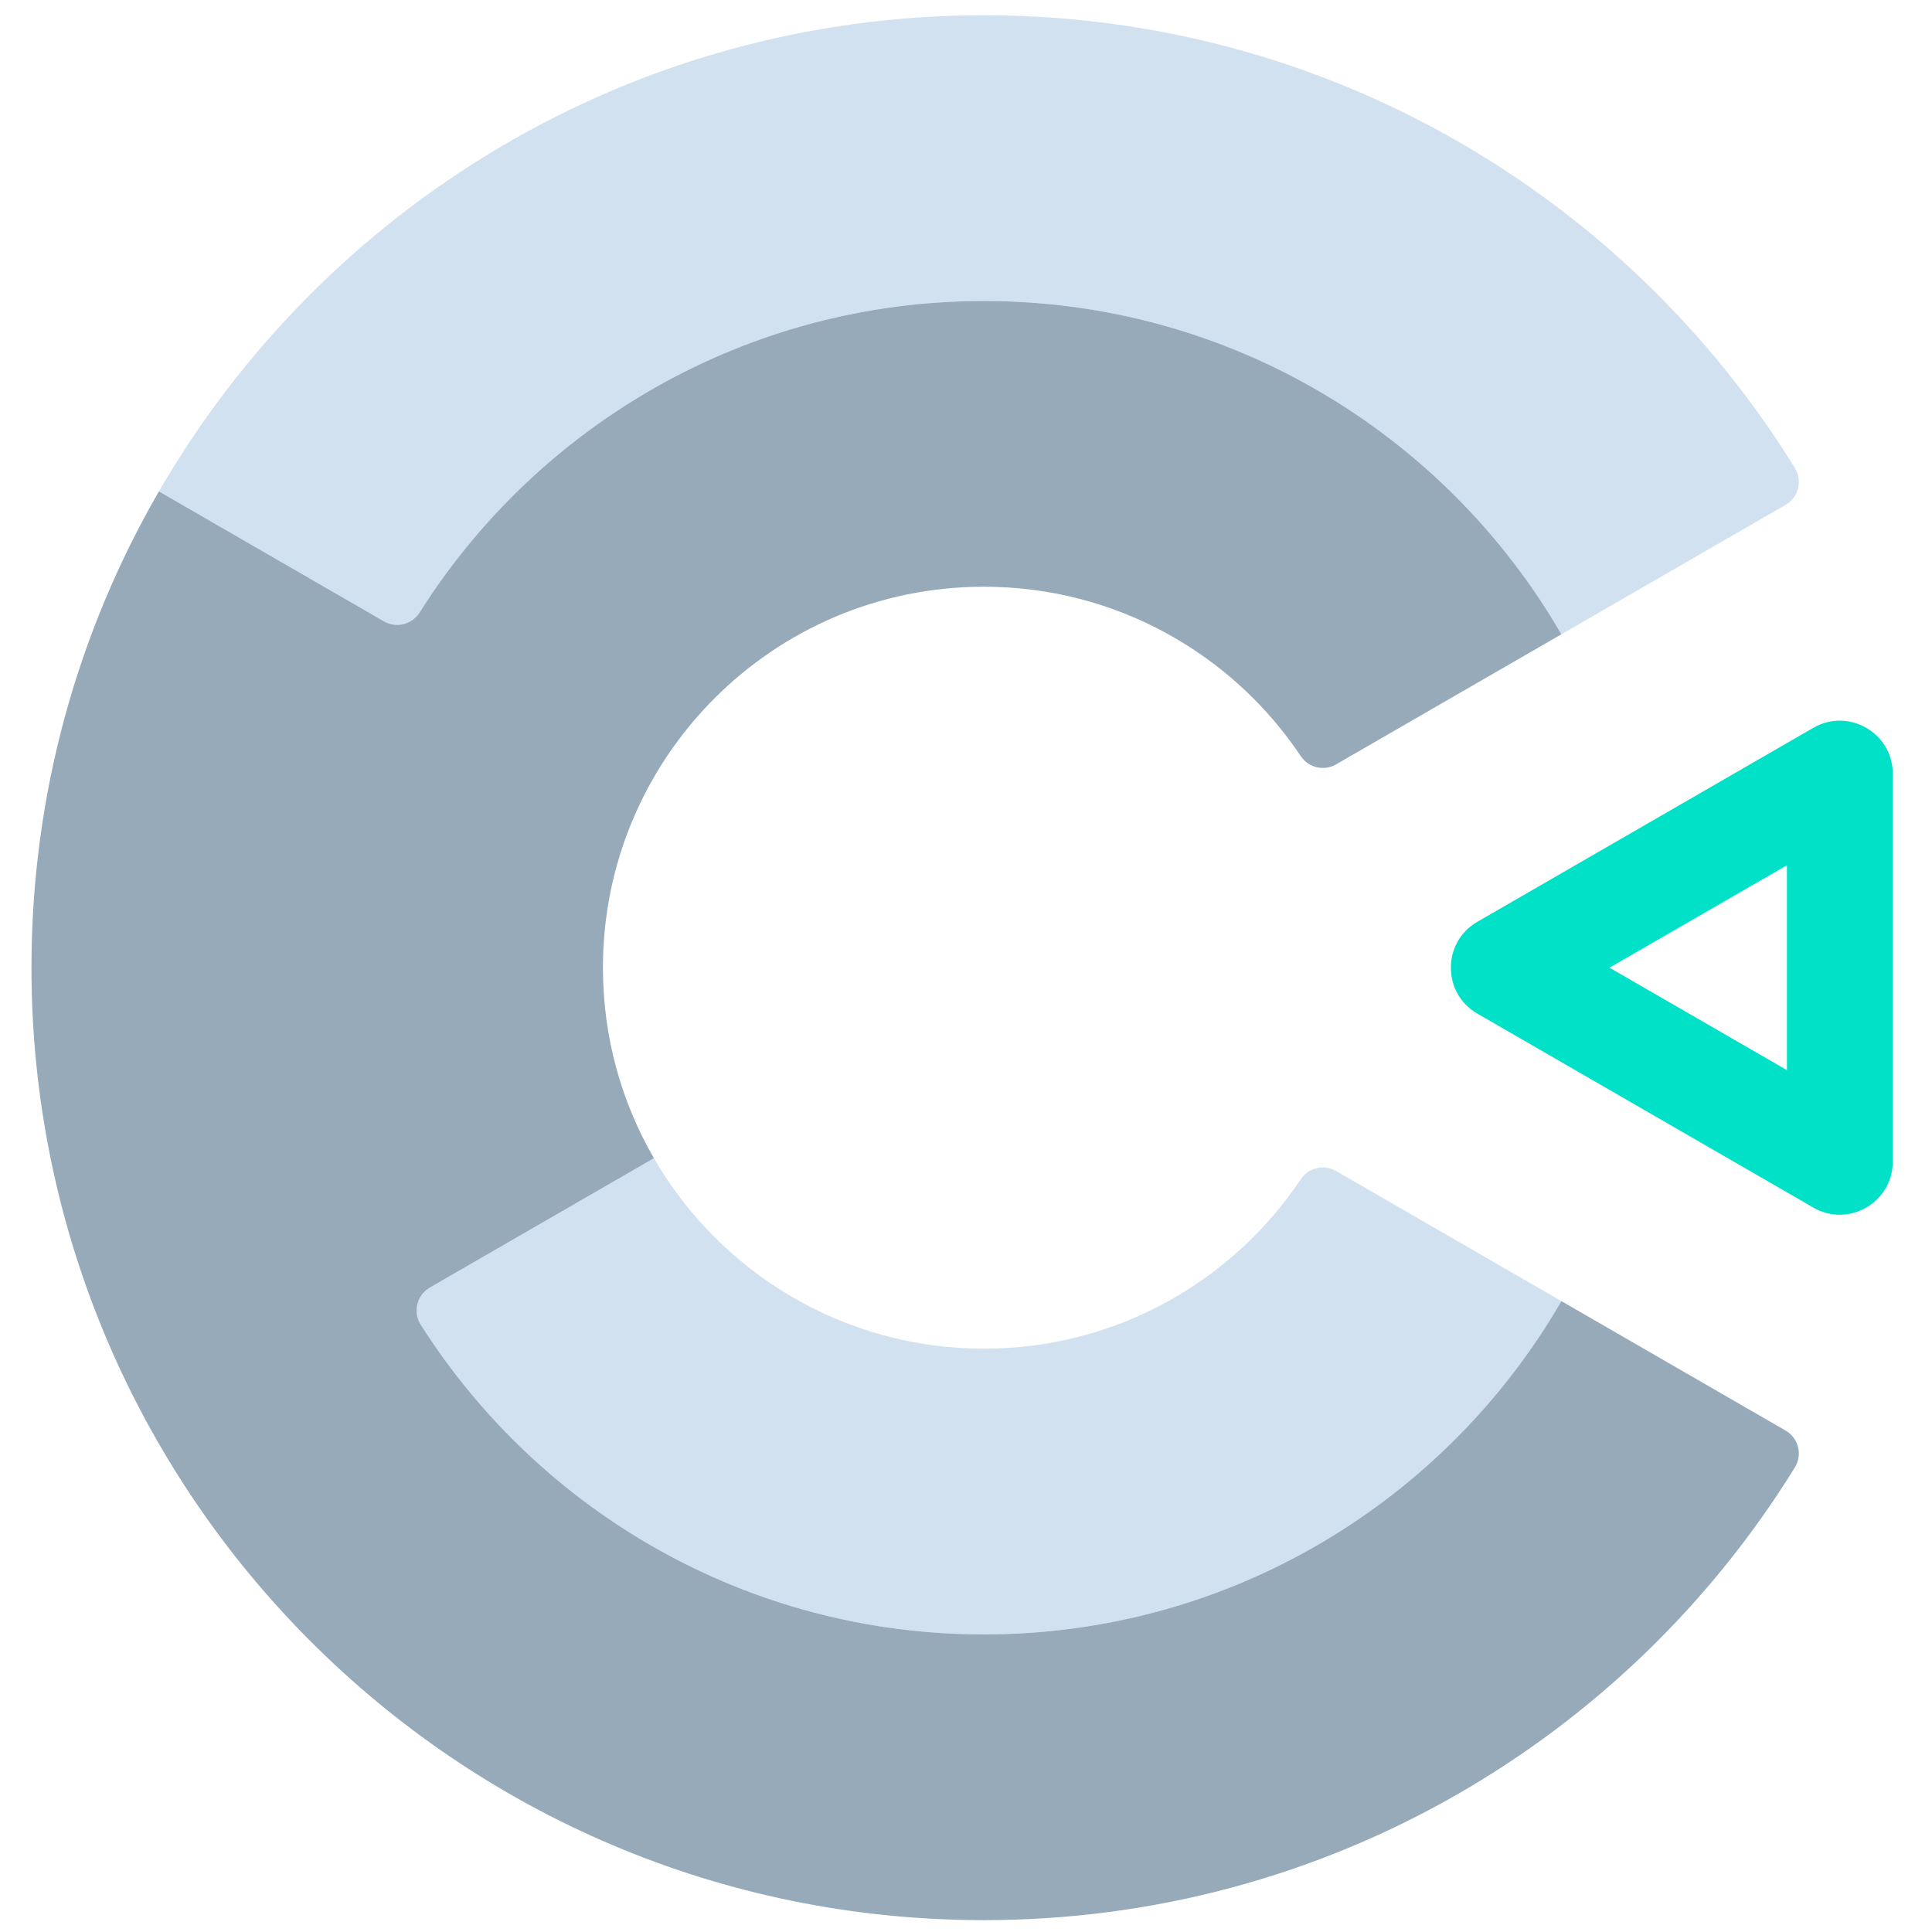
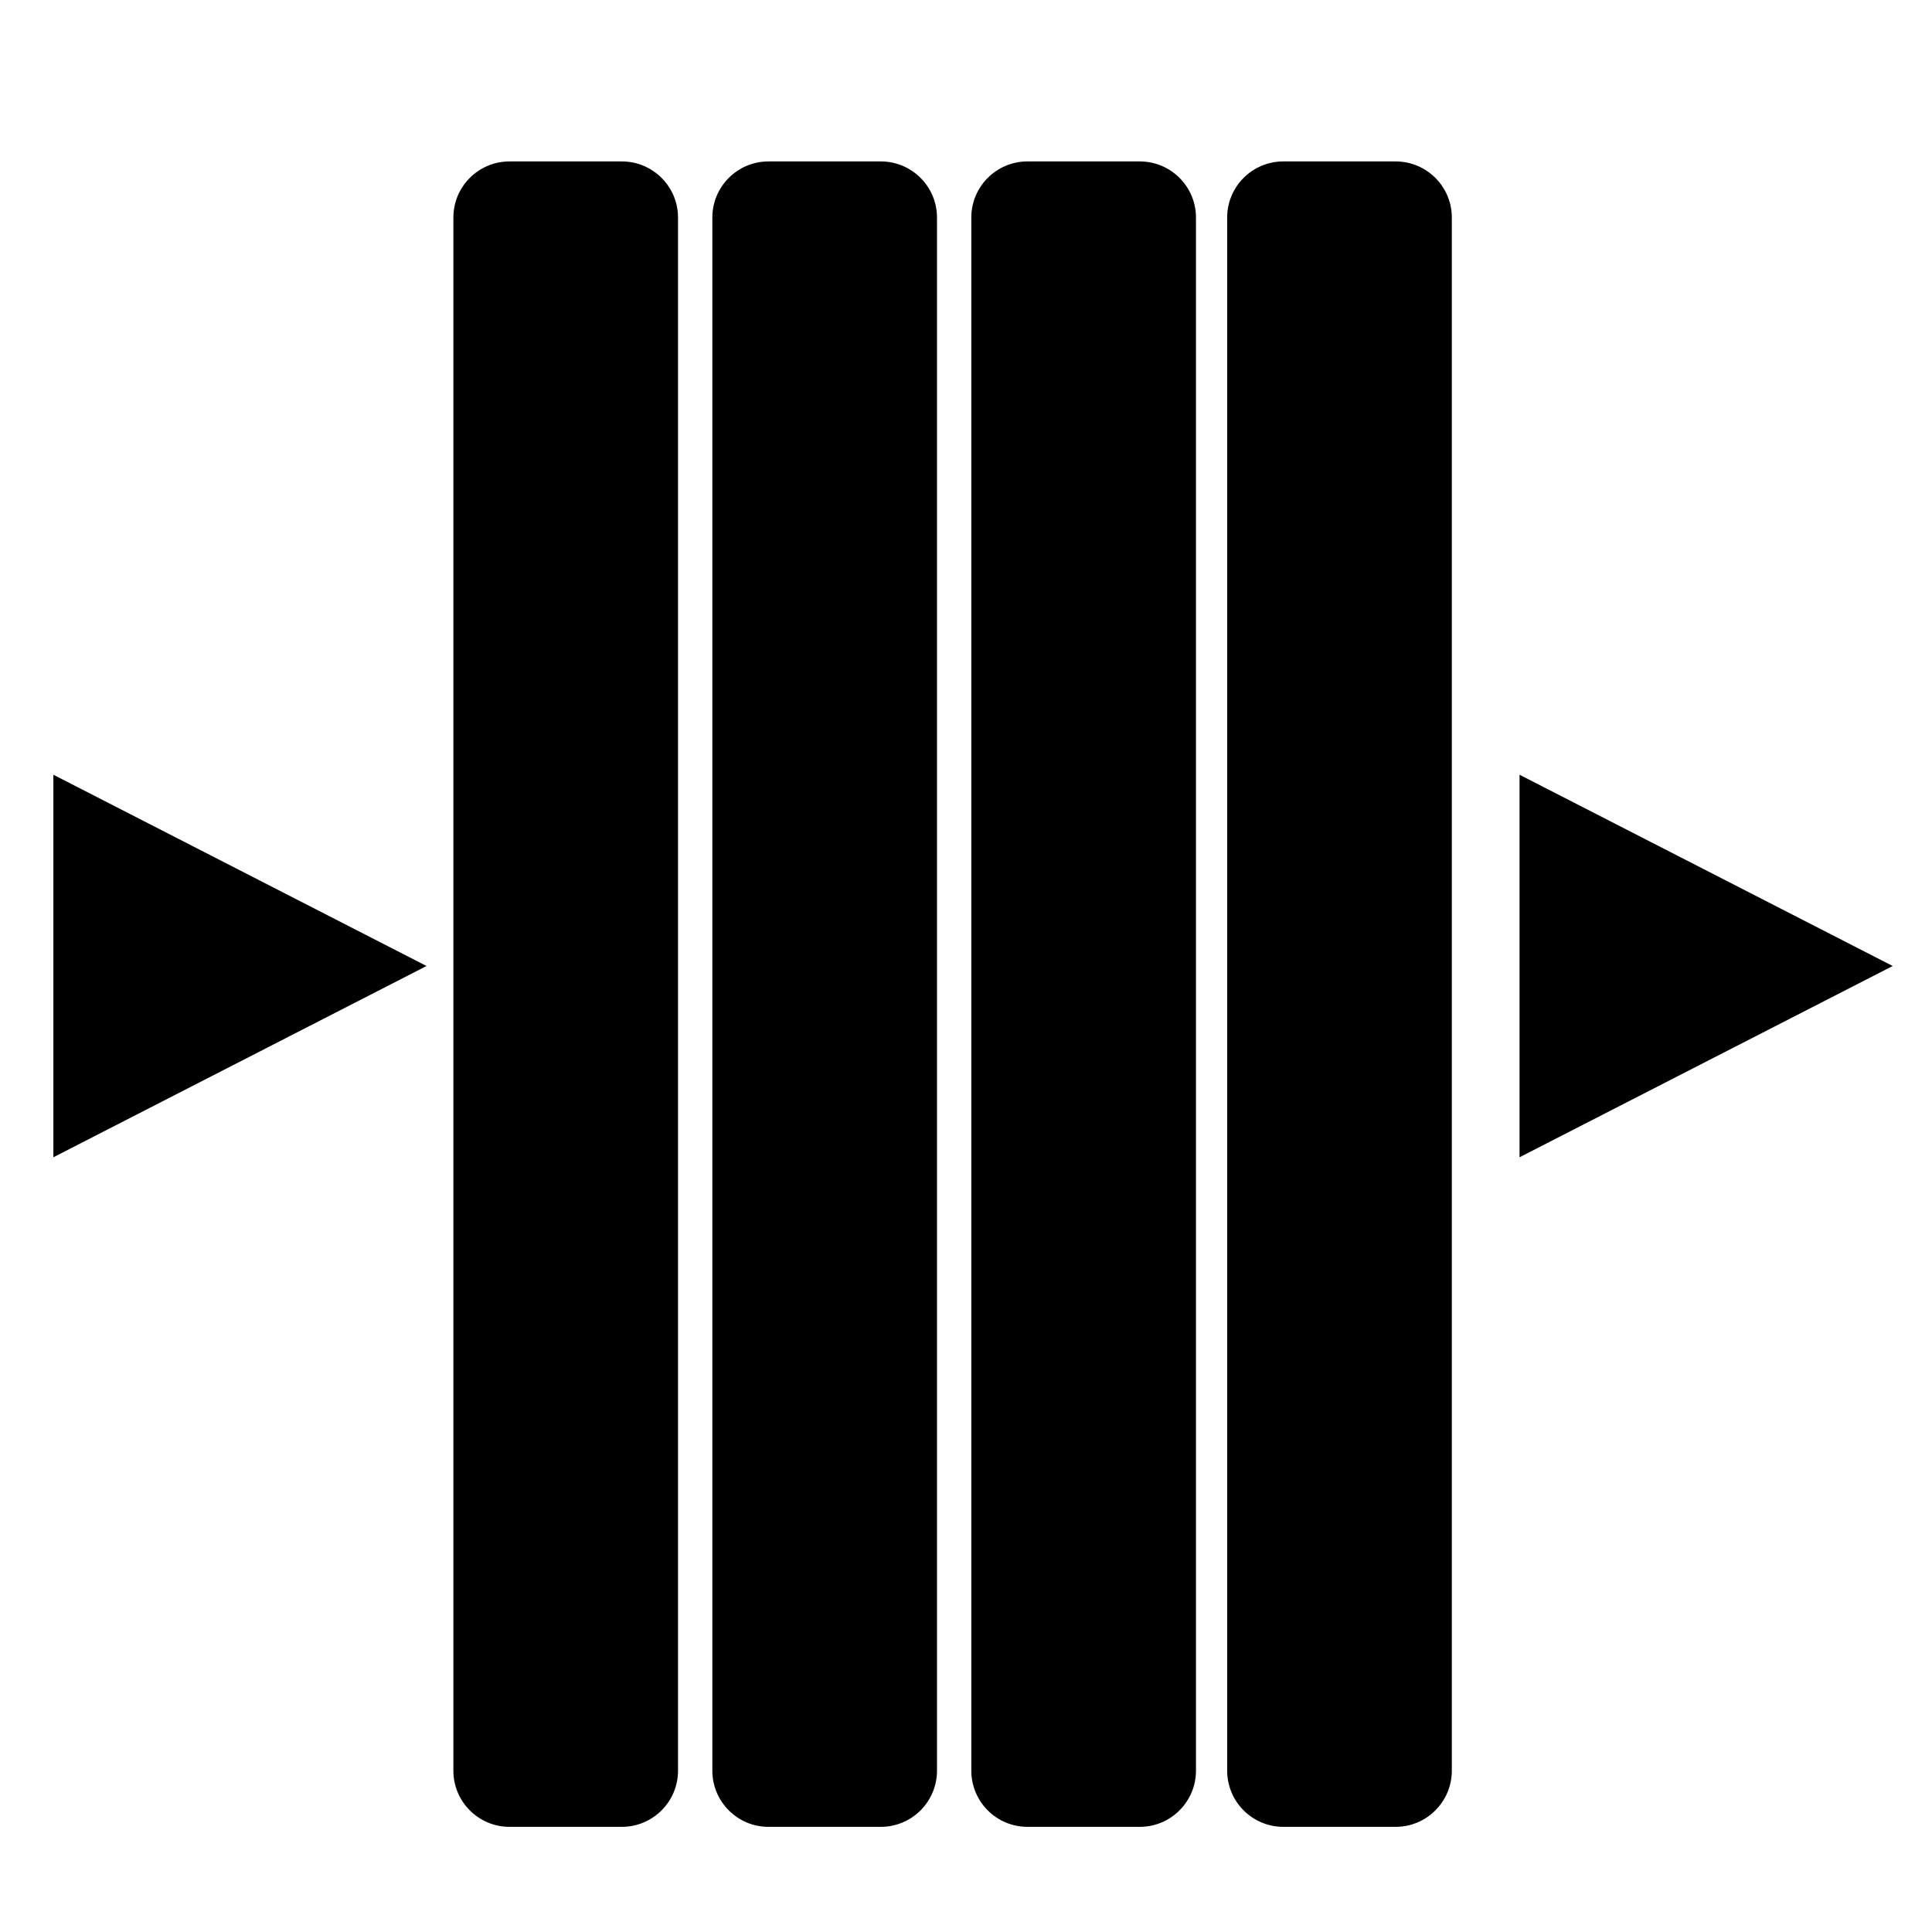
- <svg xmlns="http://www.w3.org/2000/svg" version="1.1" x="0px" y="0px" width="1700.79px" height="1700.79px" viewBox="499 379 690 690" enable-background="new 0 0 1700.79 1700.79" xml:space="preserve">
-   <g id="bg">
-     <g>
-       <g>
-         <path fill-rule="evenodd" clip-rule="evenodd" fill="#D2E1F0" d="M850.395,860.67     c-50.356,0-94.325-27.356-117.853-68.021l-80.03,46.204c-4.654,2.689-6.131,8.719-3.248,13.256     C691.501,918.596,765.796,962.717,850.395,962.717c88.126,0,165.071-47.875,206.243-119.036l-80.486-46.47     c-4.314-2.49-9.803-1.205-12.571,2.936C939.175,836.641,897.591,860.67,850.395,860.67     L850.395,860.67z M1136.721,559.296c4.614-2.663,6.11-8.619,3.312-13.151     c-59.915-97.03-167.225-161.694-289.639-161.694c-125.894,0-235.813,68.393-294.634,170.05     l80.377,46.406c4.398,2.539,10.002,1.149,12.711-3.146     c42.164-66.852,116.67-111.264,201.546-111.264c88.126,0,165.071,47.876,206.243,119.036     L1136.721,559.296z" />
-         <path fill-rule="evenodd" clip-rule="evenodd" fill="#96AAB9" d="M850.395,962.717     c-84.599,0-158.894-44.121-201.131-110.607c-2.877-4.53-1.4-10.57,3.248-13.256l80.03-46.204     c-11.581-20.017-18.21-43.255-18.21-68.042c0-74.785,60.558-136.062,136.062-136.062     c47.196,0,88.78,24.029,113.186,60.522c2.765,4.134,8.264,5.422,12.571,2.936l80.486-46.47     c-41.172-71.16-118.117-119.036-206.243-119.036c-84.876,0-159.382,44.412-201.546,111.264     c-2.706,4.291-8.318,5.682-12.711,3.146L555.761,554.5c-28.952,50.04-45.523,108.14-45.523,170.107     c0,186.965,151.395,340.158,340.157,340.158c122.414,0,229.724-64.664,289.639-161.695     c2.796-4.527,1.295-10.49-3.312-13.152l-80.083-46.237     C1015.466,914.842,938.521,962.717,850.395,962.717z" />
-       </g>
-       <path fill-rule="evenodd" clip-rule="evenodd" fill="#00E1C8" d="M1137.185,761.191v-73.168l-63.365,36.584    L1137.185,761.191L1137.185,761.191z M1026.575,708.242l120.059-69.316    c12.568-7.256,28.346,1.853,28.346,16.366v138.631c0,14.513-15.777,23.622-28.346,16.366    l-120.059-69.316C1014.027,733.728,1014.027,715.487,1026.575,708.242z" />
+ <svg xmlns="http://www.w3.org/2000/svg" width="100%" height="100%" viewBox="0 0 48 48" version="1.1" xml:space="preserve" style="fill-rule:evenodd;clip-rule:evenodd;stroke-linejoin:round;stroke-miterlimit:2;">
+   <g id="Layer1">
+     <g transform="matrix(8.17599e-17,1.30983,-1.15891,7.24097e-17,25.7616,13.7244)">
+       <path d="M7.845,13.085L11.473,21.085L4.217,21.085L7.845,13.085Z" />
+     </g>
+     <g transform="matrix(8.17599e-17,1.30983,-1.15891,7.24097e-17,62.188,13.7244)">
+       <path d="M7.845,13.085L11.473,21.085L4.217,21.085L7.845,13.085Z" />
+     </g>
+     <g transform="matrix(1.28571,0,0,2.34937,2.97121,-57.6205)">
+       <path d="M10.791,26.826C10.791,26.499 10.304,26.233 9.705,26.233L7.535,26.233C6.936,26.233 6.45,26.499 6.45,26.826L6.45,43.251C6.45,43.579 6.936,43.845 7.535,43.845L9.705,43.845C10.304,43.845 10.791,43.579 10.791,43.251L10.791,26.826Z" />
+     </g>
+     <g transform="matrix(1.28571,0,0,2.34937,9.40532,-57.6205)">
+       <path d="M10.791,26.826C10.791,26.499 10.304,26.233 9.705,26.233L7.535,26.233C6.936,26.233 6.45,26.499 6.45,26.826L6.45,43.251C6.45,43.579 6.936,43.845 7.535,43.845L9.705,43.845C10.304,43.845 10.791,43.579 10.791,43.251L10.791,26.826Z" />
+     </g>
+     <g transform="matrix(1.28571,0,0,2.34937,15.8394,-57.6205)">
+       <path d="M10.791,26.826C10.791,26.499 10.304,26.233 9.705,26.233L7.535,26.233C6.936,26.233 6.45,26.499 6.45,26.826L6.45,43.251C6.45,43.579 6.936,43.845 7.535,43.845L9.705,43.845C10.304,43.845 10.791,43.579 10.791,43.251L10.791,26.826Z" />
+     </g>
+     <g transform="matrix(1.28571,0,0,2.34937,22.196,-57.6205)">
+       <path d="M10.791,26.826C10.791,26.499 10.304,26.233 9.705,26.233L7.535,26.233C6.936,26.233 6.45,26.499 6.45,26.826L6.45,43.251C6.45,43.579 6.936,43.845 7.535,43.845L9.705,43.845C10.304,43.845 10.791,43.579 10.791,43.251L10.791,26.826Z" />
    </g>
  </g>
-   <g id="logo">
- </g>
</svg>
